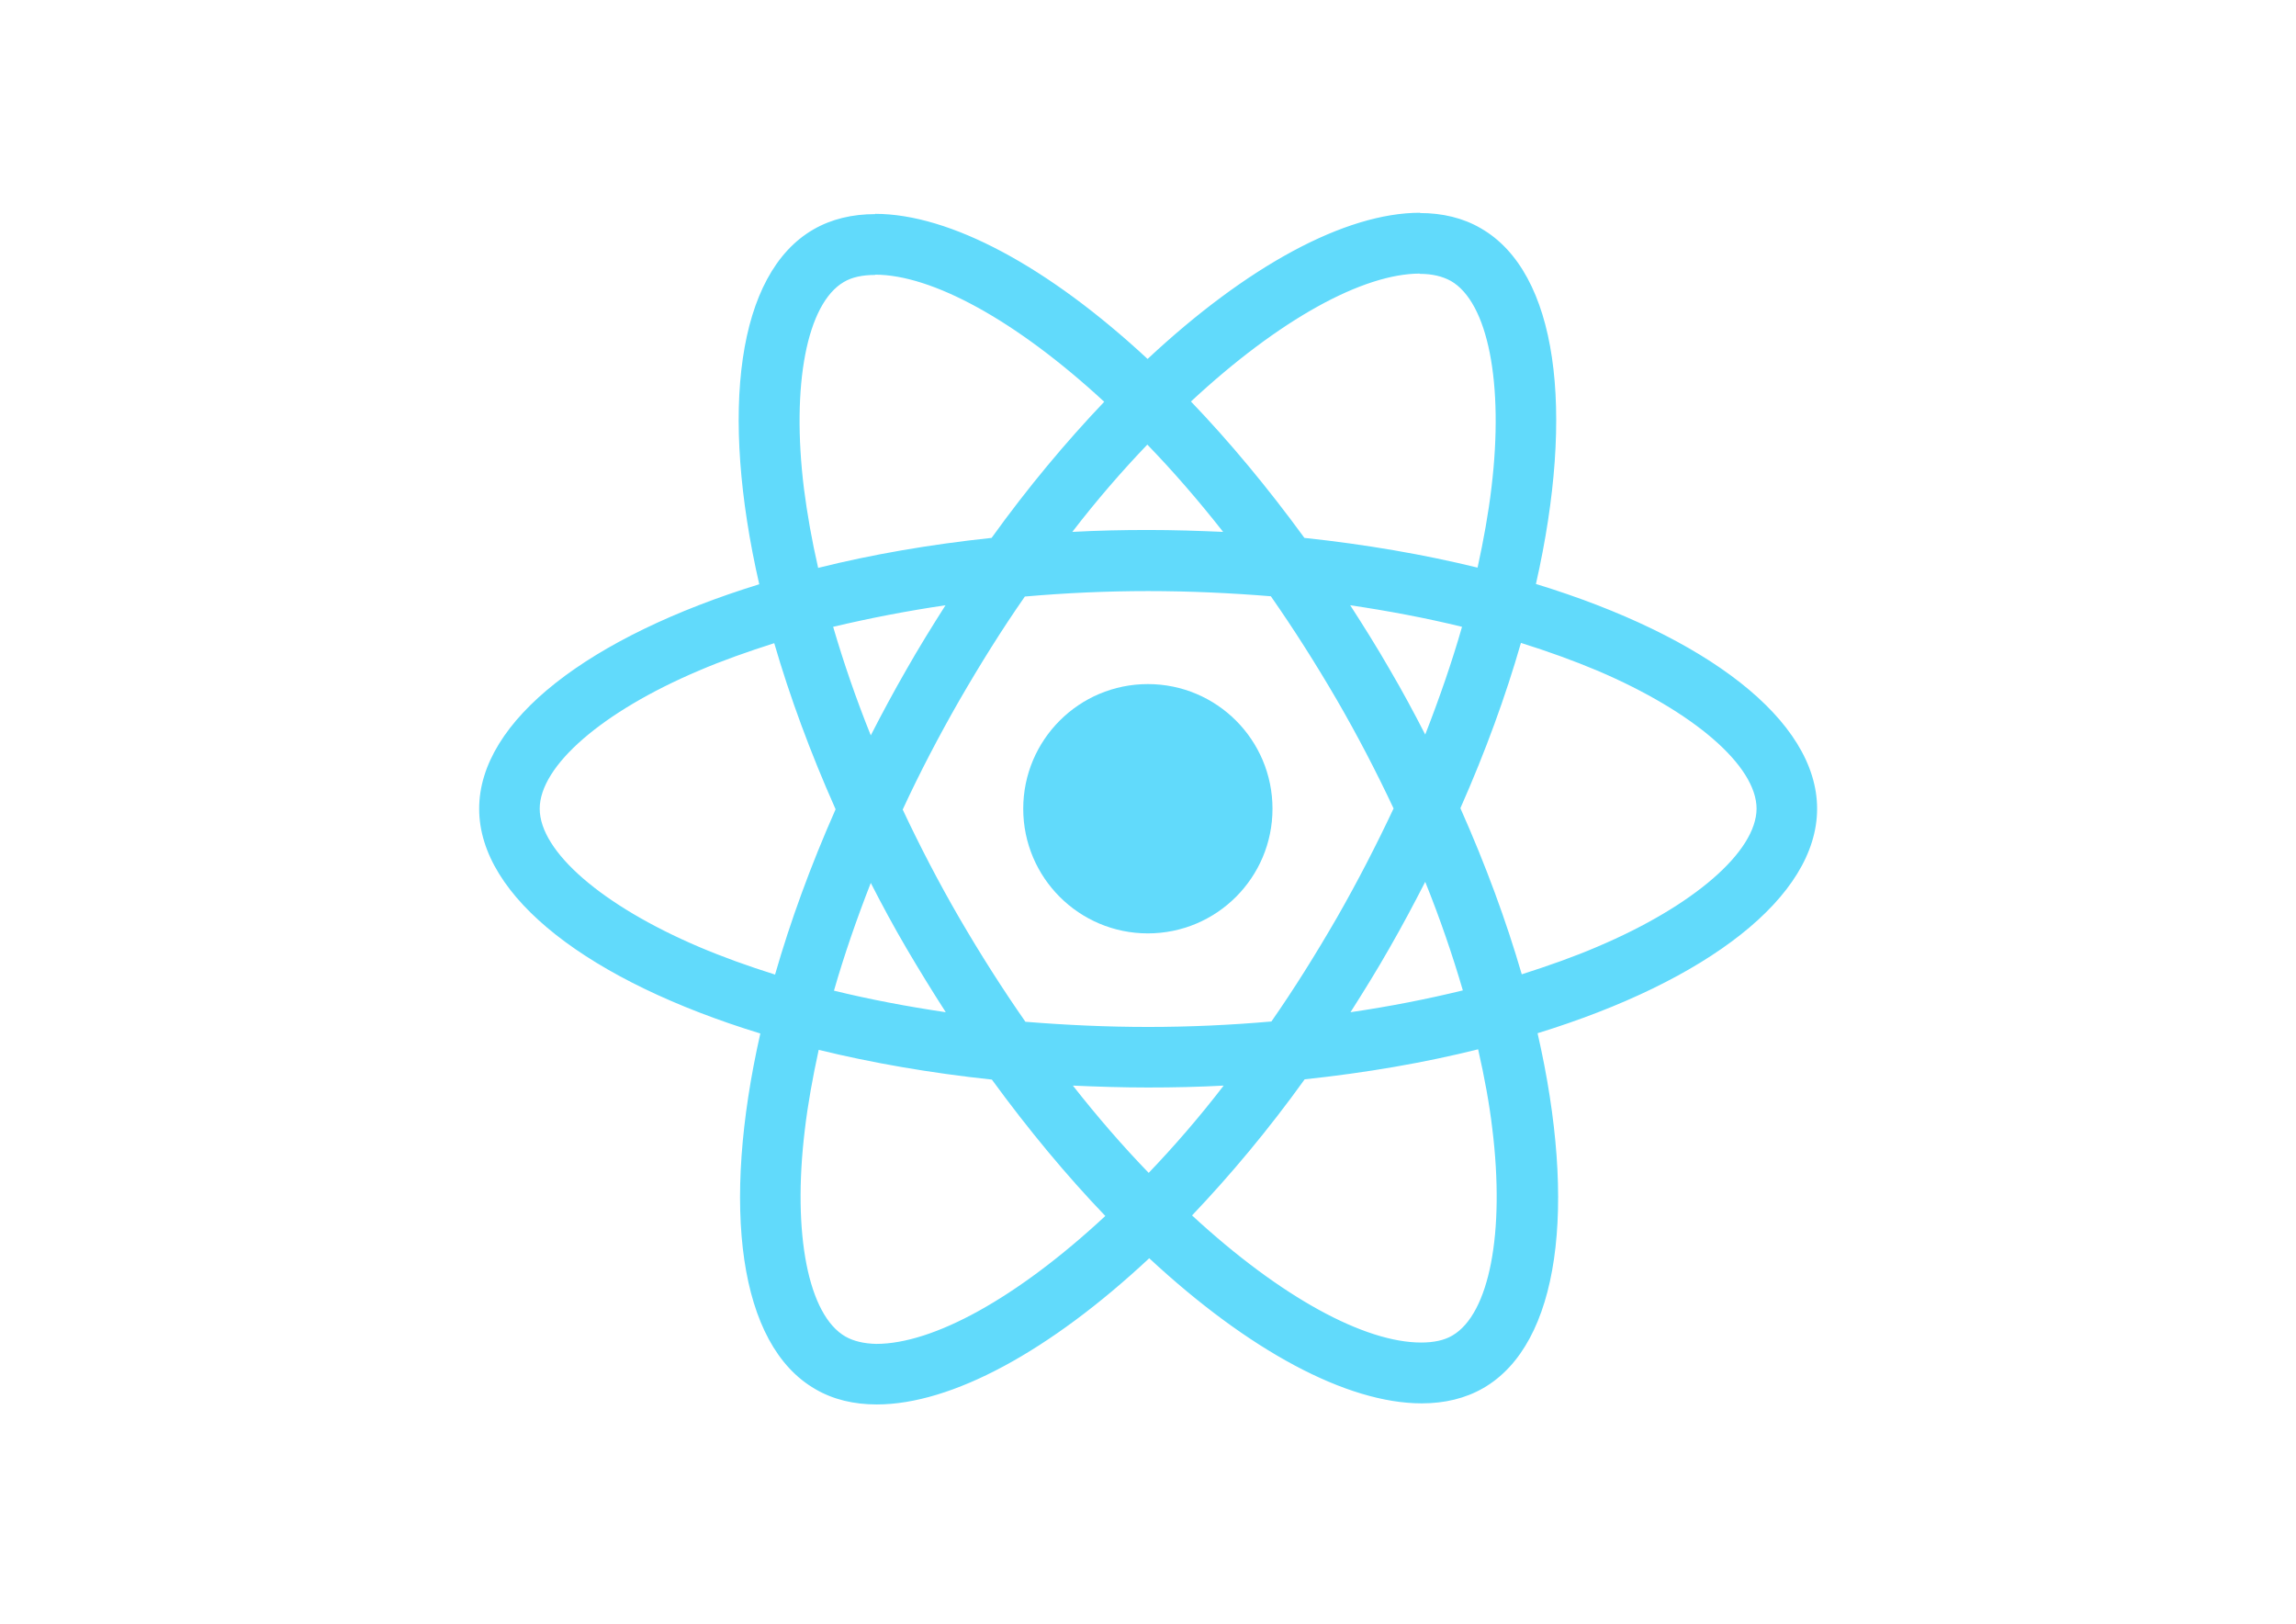
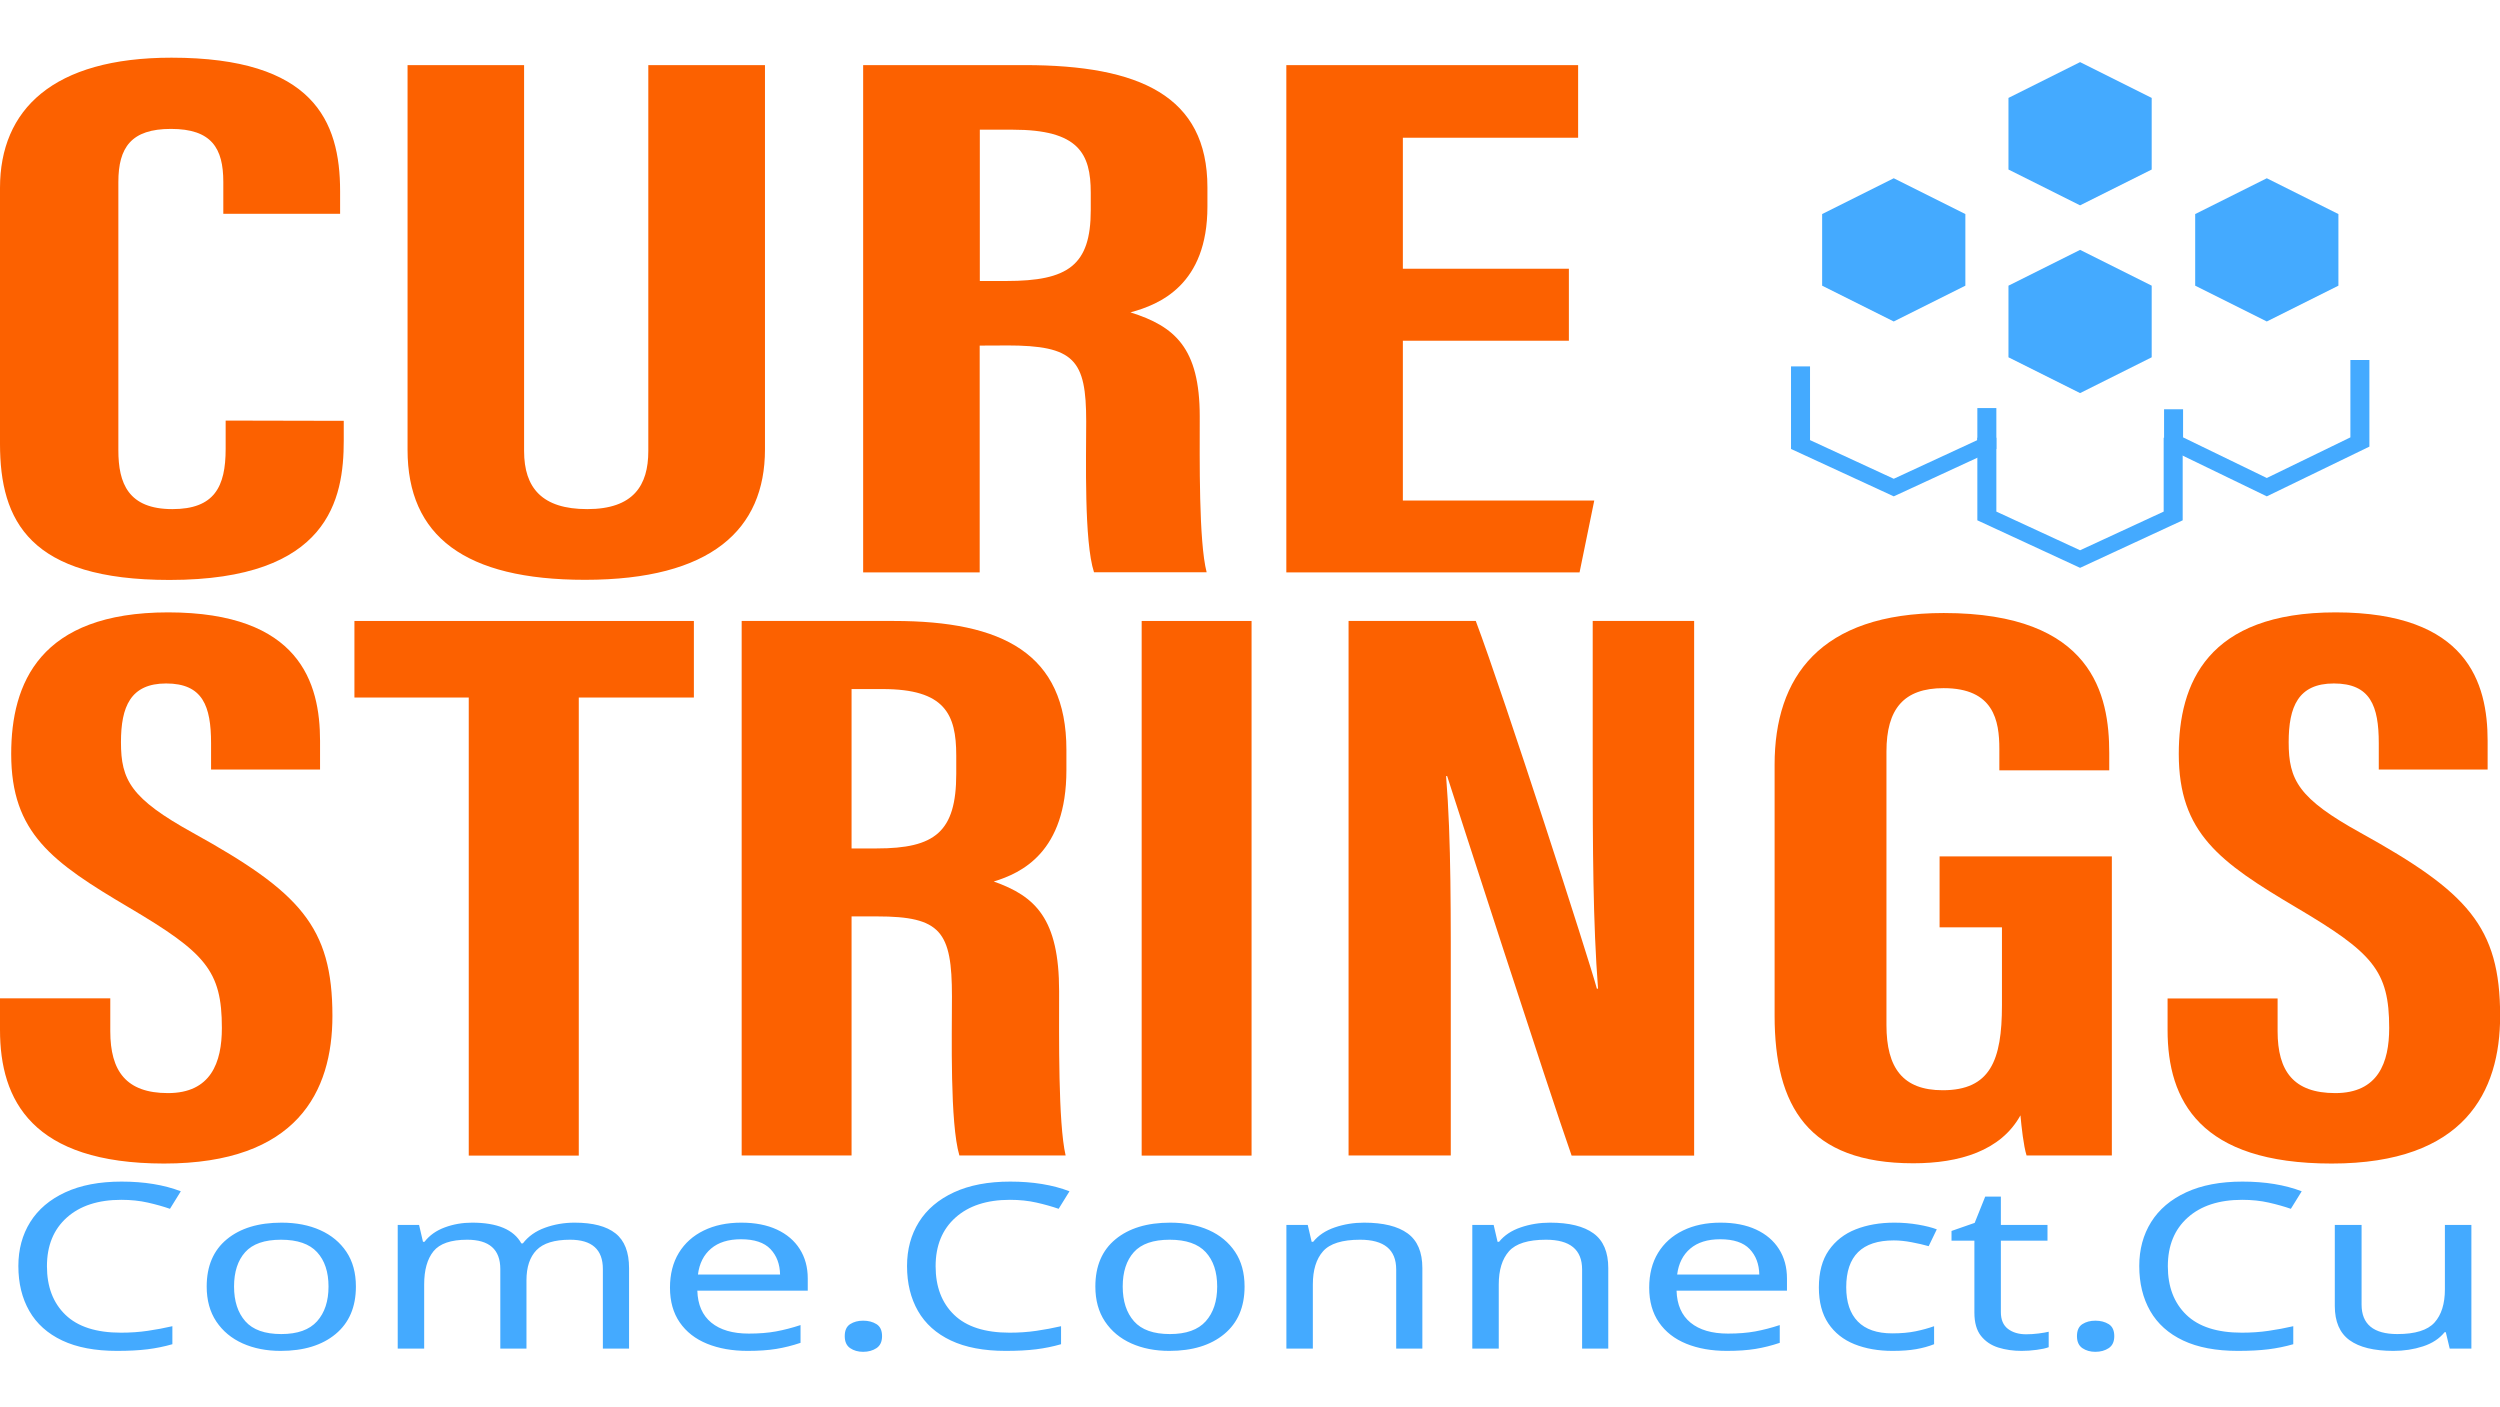
- <svg xmlns="http://www.w3.org/2000/svg" viewBox="0 0 841.9 595.3">
-   <g fill="#61DAFB">
-     <path d="M666.3 296.5c0-32.5-40.7-63.3-103.1-82.4 14.4-63.6 8-114.2-20.2-130.4-6.5-3.8-14.1-5.6-22.4-5.6v22.3c4.6 0 8.3.9 11.4 2.6 13.6 7.8 19.5 37.5 14.9 75.7-1.1 9.4-2.9 19.3-5.1 29.4-19.6-4.8-41-8.5-63.5-10.9-13.5-18.5-27.5-35.3-41.6-50 32.6-30.3 63.2-46.9 84-46.9V78c-27.5 0-63.5 19.6-99.9 53.6-36.4-33.8-72.4-53.2-99.9-53.2v22.3c20.7 0 51.4 16.5 84 46.6-14 14.7-28 31.4-41.3 49.9-22.6 2.4-44 6.1-63.6 11-2.3-10-4-19.7-5.2-29-4.7-38.2 1.1-67.9 14.6-75.8 3-1.8 6.9-2.6 11.5-2.6V78.5c-8.4 0-16 1.8-22.6 5.6-28.1 16.2-34.4 66.7-19.9 130.1-62.2 19.2-102.7 49.9-102.7 82.3 0 32.5 40.7 63.3 103.1 82.4-14.4 63.6-8 114.2 20.2 130.4 6.5 3.8 14.1 5.6 22.5 5.6 27.5 0 63.5-19.6 99.9-53.6 36.4 33.8 72.4 53.2 99.9 53.2 8.4 0 16-1.8 22.6-5.6 28.1-16.2 34.4-66.7 19.9-130.1 62-19.1 102.5-49.9 102.5-82.3zm-130.2-66.7c-3.7 12.9-8.3 26.2-13.5 39.5-4.1-8-8.4-16-13.1-24-4.6-8-9.5-15.8-14.4-23.4 14.2 2.1 27.9 4.7 41 7.9zm-45.8 106.5c-7.8 13.5-15.8 26.3-24.1 38.2-14.9 1.3-30 2-45.2 2-15.1 0-30.2-.7-45-1.9-8.3-11.9-16.4-24.6-24.2-38-7.6-13.1-14.5-26.4-20.8-39.8 6.2-13.4 13.2-26.8 20.7-39.9 7.8-13.5 15.8-26.3 24.1-38.2 14.9-1.3 30-2 45.2-2 15.1 0 30.2.7 45 1.9 8.3 11.9 16.4 24.6 24.2 38 7.6 13.1 14.5 26.4 20.8 39.8-6.3 13.4-13.2 26.8-20.7 39.9zm32.3-13c5.4 13.4 10 26.8 13.8 39.8-13.1 3.2-26.9 5.9-41.2 8 4.9-7.7 9.8-15.6 14.4-23.7 4.6-8 8.9-16.1 13-24.1zM421.2 430c-9.3-9.6-18.6-20.3-27.8-32 9 .4 18.2.7 27.5.7 9.4 0 18.7-.2 27.8-.7-9 11.7-18.3 22.4-27.5 32zm-74.4-58.9c-14.2-2.1-27.9-4.7-41-7.9 3.7-12.9 8.3-26.2 13.5-39.5 4.1 8 8.4 16 13.1 24 4.7 8 9.5 15.8 14.4 23.4zM420.7 163c9.3 9.6 18.6 20.3 27.8 32-9-.4-18.2-.7-27.5-.7-9.4 0-18.7.2-27.8.7 9-11.7 18.3-22.4 27.5-32zm-74 58.9c-4.9 7.7-9.8 15.6-14.4 23.7-4.6 8-8.9 16-13 24-5.4-13.4-10-26.8-13.8-39.8 13.1-3.1 26.9-5.8 41.2-7.9zm-90.5 125.2c-35.4-15.1-58.3-34.9-58.3-50.6 0-15.7 22.9-35.6 58.3-50.6 8.6-3.7 18-7 27.7-10.1 5.7 19.6 13.2 40 22.5 60.9-9.2 20.8-16.6 41.1-22.2 60.6-9.9-3.1-19.3-6.5-28-10.2zM310 490c-13.6-7.8-19.5-37.5-14.9-75.7 1.1-9.4 2.9-19.3 5.1-29.4 19.6 4.8 41 8.5 63.5 10.9 13.5 18.5 27.5 35.3 41.6 50-32.6 30.3-63.2 46.9-84 46.9-4.5-.1-8.3-1-11.3-2.7zm237.2-76.2c4.7 38.2-1.1 67.9-14.6 75.8-3 1.8-6.9 2.6-11.5 2.6-20.7 0-51.4-16.5-84-46.6 14-14.7 28-31.4 41.3-49.9 22.6-2.4 44-6.1 63.6-11 2.3 10.1 4.1 19.8 5.2 29.1zm38.5-66.7c-8.6 3.7-18 7-27.7 10.1-5.7-19.6-13.2-40-22.5-60.9 9.2-20.8 16.6-41.1 22.2-60.6 9.9 3.1 19.3 6.5 28.1 10.2 35.4 15.1 58.3 34.9 58.3 50.6-.1 15.7-23 35.6-58.4 50.6zM320.8 78.4z" />
-     <circle cx="420.9" cy="296.5" r="45.7" />
-     <path d="M520.5 78.1z" />
+ <svg xmlns="http://www.w3.org/2000/svg" version="1.1" id="Layer_1" x="0px" y="0px" viewBox="0 0 1920 1080" style="enable-background:new 0 0 1920 1080;" xml:space="preserve">
+   <style type="text/css">
+ 	.st0{fill:#44AAFF;}
+ 	.st1{fill:#FC6100;}
+ 	.st2{font-family:'MyriadPro-Regular';}
+ 	.st3{font-size:177.139px;}
+ </style>
+   <polygon class="st0" points="1805.1,276.5 1805.1,335.9 1740.9,367.1 1676.6,335.9 1676.6,314.3 1662,314.3 1662,343 1740.9,381.2   1819.7,343 1819.7,276.5 " />
+   <polygon class="st0" points="1518.6,338 1454.4,367.7 1390.1,338 1390.1,281.4 1375.5,281.4 1375.5,344.8 1454.4,381.2   1533.2,344.8 1533.2,313.4 1518.6,313.4 " />
+   <polygon class="st0" points="1661.7,392.9 1597.5,422.6 1533.2,392.9 1533.2,336.2 1518.6,336.2 1518.6,399.6 1597.5,436.1   1676.3,399.6 1676.3,336.2 1661.7,336.2 " />
+   <polygon class="st0" points="1542.5,219.4 1597.5,191.9 1652.5,219.4 1652.5,274.4 1597.5,301.9 1542.5,274.4 " />
+   <polygon class="st0" points="1685.9,164.4 1740.9,136.9 1795.9,164.4 1795.9,219.4 1740.9,246.9 1685.9,219.4 " />
+   <polygon class="st0" points="1399.4,164.4 1454.4,136.9 1509.4,164.4 1509.4,219.4 1454.4,246.9 1399.4,219.4 " />
+   <polygon class="st0" points="1542.5,75.2 1597.5,47.7 1652.5,75.2 1652.5,130.2 1597.5,157.7 1542.5,130.2 " />
+   <g>
+     <g>
+       <path class="st1" d="M264,323.2v15.2c0,44.6-11.1,107-133.8,107C22.8,445.4,0,400.3,0,340.8V144.3c0-60.1,40.6-100,131.7-100    c108.8,0,129.5,48.4,129.5,102.5v17.4h-89.7v-24.5c0-25.9-9-40.7-40.2-40.7c-30.5,0-40.4,14.2-40.4,40.8v206    c0,25.4,7.6,45.2,41.5,45.2c32.3,0,40.9-17.2,40.9-46.2v-21.8L264,323.2L264,323.2z" />
+       <path class="st1" d="M402.5,50v296.4c0,28.4,13.9,44.6,48.5,44.6c35.5,0,46.9-18.2,46.9-44.6V50h89.6v295.2    c0,61.5-41.4,100.1-138.2,100.1c-92.3,0-136.3-33.5-136.3-99.9V50H402.5z" />
+       <path class="st1" d="M752.4,265.4v174.2h-89.5V50h124c88.3,0,140.4,23.7,140.4,93.9v14.8c0,59.9-36.5,75.1-59.1,81.2    c33.9,10.7,53.2,27.1,53.2,79.9c0,32.8-0.8,96.1,5.3,119.7h-86.5c-7.7-23.6-6-87.6-6-115.8c0-47.5-9-58.4-61-58.4    C773.2,265.4,752.4,265.4,752.4,265.4z M752.4,215.8h20.5c47.4,0,64.8-12,64.8-54.4v-13.4c0-30.1-9.3-48.4-59.9-48.4h-25.3V215.8z    " />
+       <path class="st1" d="M1204.9,261.7h-127.5v122.7h147l-11.3,55.2H987.9V50H1212v55.8h-134.6v100.6h127.5    C1204.9,206.4,1204.9,261.7,1204.9,261.7z" />
+     </g>
  </g>
+   <g>
+     <g>
+       <path class="st1" d="M84.7,766.7V792c0,30.6,12.2,47.5,44.3,47.5c32.9,0,41.4-23.4,41.4-50c0-44.1-12.6-57.8-71.3-92.5    C40,662.1,8.6,639.8,8.6,579c0-54.1,21.8-108.7,120.6-108.7c101,0.1,116.6,54.1,116.6,98.7V591h-83.7v-20.2    c0-28.6-6.4-45.9-34.5-45.9c-27.4,0-34.7,17.9-34.7,45.1c0,29,7.4,43.2,55.4,69.7c81.9,45.4,107,71.8,107,140.5    c0,58.2-27.2,113.4-129.4,113.4C24.7,893.5,0,845.1,0,791v-24.3H84.7z" />
+       <path class="st1" d="M360,535.7h-87.8v-58.8h260.7v58.8h-88.4v351.8H360V535.7z" />
+       <path class="st1" d="M654,703.8v183.6h-84.4V476.9h117c83.3,0,132.4,25,132.4,98.9v15.6c0,63.1-34.5,79.1-55.8,85.6    c32,11.3,50.2,28.5,50.2,84.2c0,34.6-0.8,101.2,5,126.2h-81.6c-7.3-24.8-5.7-92.3-5.7-122.1c0-50-8.5-61.5-57.6-61.5L654,703.8    L654,703.8z M654,651.6h19.3c44.7,0,61.1-12.6,61.1-57.3v-14.1c0-31.8-8.8-51-56.5-51H654V651.6z" />
+       <path class="st1" d="M961.2,476.9v410.6h-84.4V476.9H961.2z" />
+       <path class="st1" d="M1035.7,887.4V476.9h97.7c21.8,58,87.2,260.6,93,282.4h0.9c-3.9-50.5-4.1-108.2-4.1-175.8V476.9h77.9v410.6    h-94.1c-17.3-49.1-90.1-274.3-95.6-291.5h-0.8c4,49.7,3.6,105.3,3.6,179.2v112.2L1035.7,887.4L1035.7,887.4z" />
+       <path class="st1" d="M1622.2,887.4h-65.8c-2.3-7.3-3.9-22.1-4.7-30.8c-15.1,27.3-46.9,36.8-82.3,36.8    c-80.6,0-106.5-43.7-106.5-113.4V587.2c0-67.1,34.8-116.4,129.9-116.4c114.9,0,127.1,63.4,127.1,107.5v13.3h-84.4v-16.4    c0-21.7-4.2-46.7-42.8-46.7c-30.7,0-43.9,16-43.9,48.7v210.1c0,32.9,12.6,50,43.2,50c36.6,0,45.5-23,45.5-65.2v-59.9h-47.9v-54.5    h132.3v229.7H1622.2z" />
+       <path class="st1" d="M1749.2,766.7V792c0,30.6,12.2,47.5,44.3,47.5c32.9,0,41.4-23.4,41.4-50c0-44.1-12.6-57.8-71.3-92.5    c-58.9-34.9-90.3-57.2-90.3-118c0-54.1,21.8-108.7,120.6-108.7c101,0.1,116.6,54.1,116.6,98.7V591h-83.6v-20.2    c0-28.6-6.4-45.9-34.5-45.9c-27.4,0-34.7,17.9-34.7,45.1c0,29,7.4,43.2,55.4,69.7c81.9,45.4,107,71.8,107,140.5    c0,58.2-27.2,113.4-129.4,113.4c-101.3,0-126-48.4-126-102.5v-24.3H1749.2z" />
+     </g>
+   </g>
+   <text transform="matrix(1.3043 0 0 1 9.765625e-04 1035.716)" class="st0 st2 st3">Come.Connect.Cure</text>
</svg>
